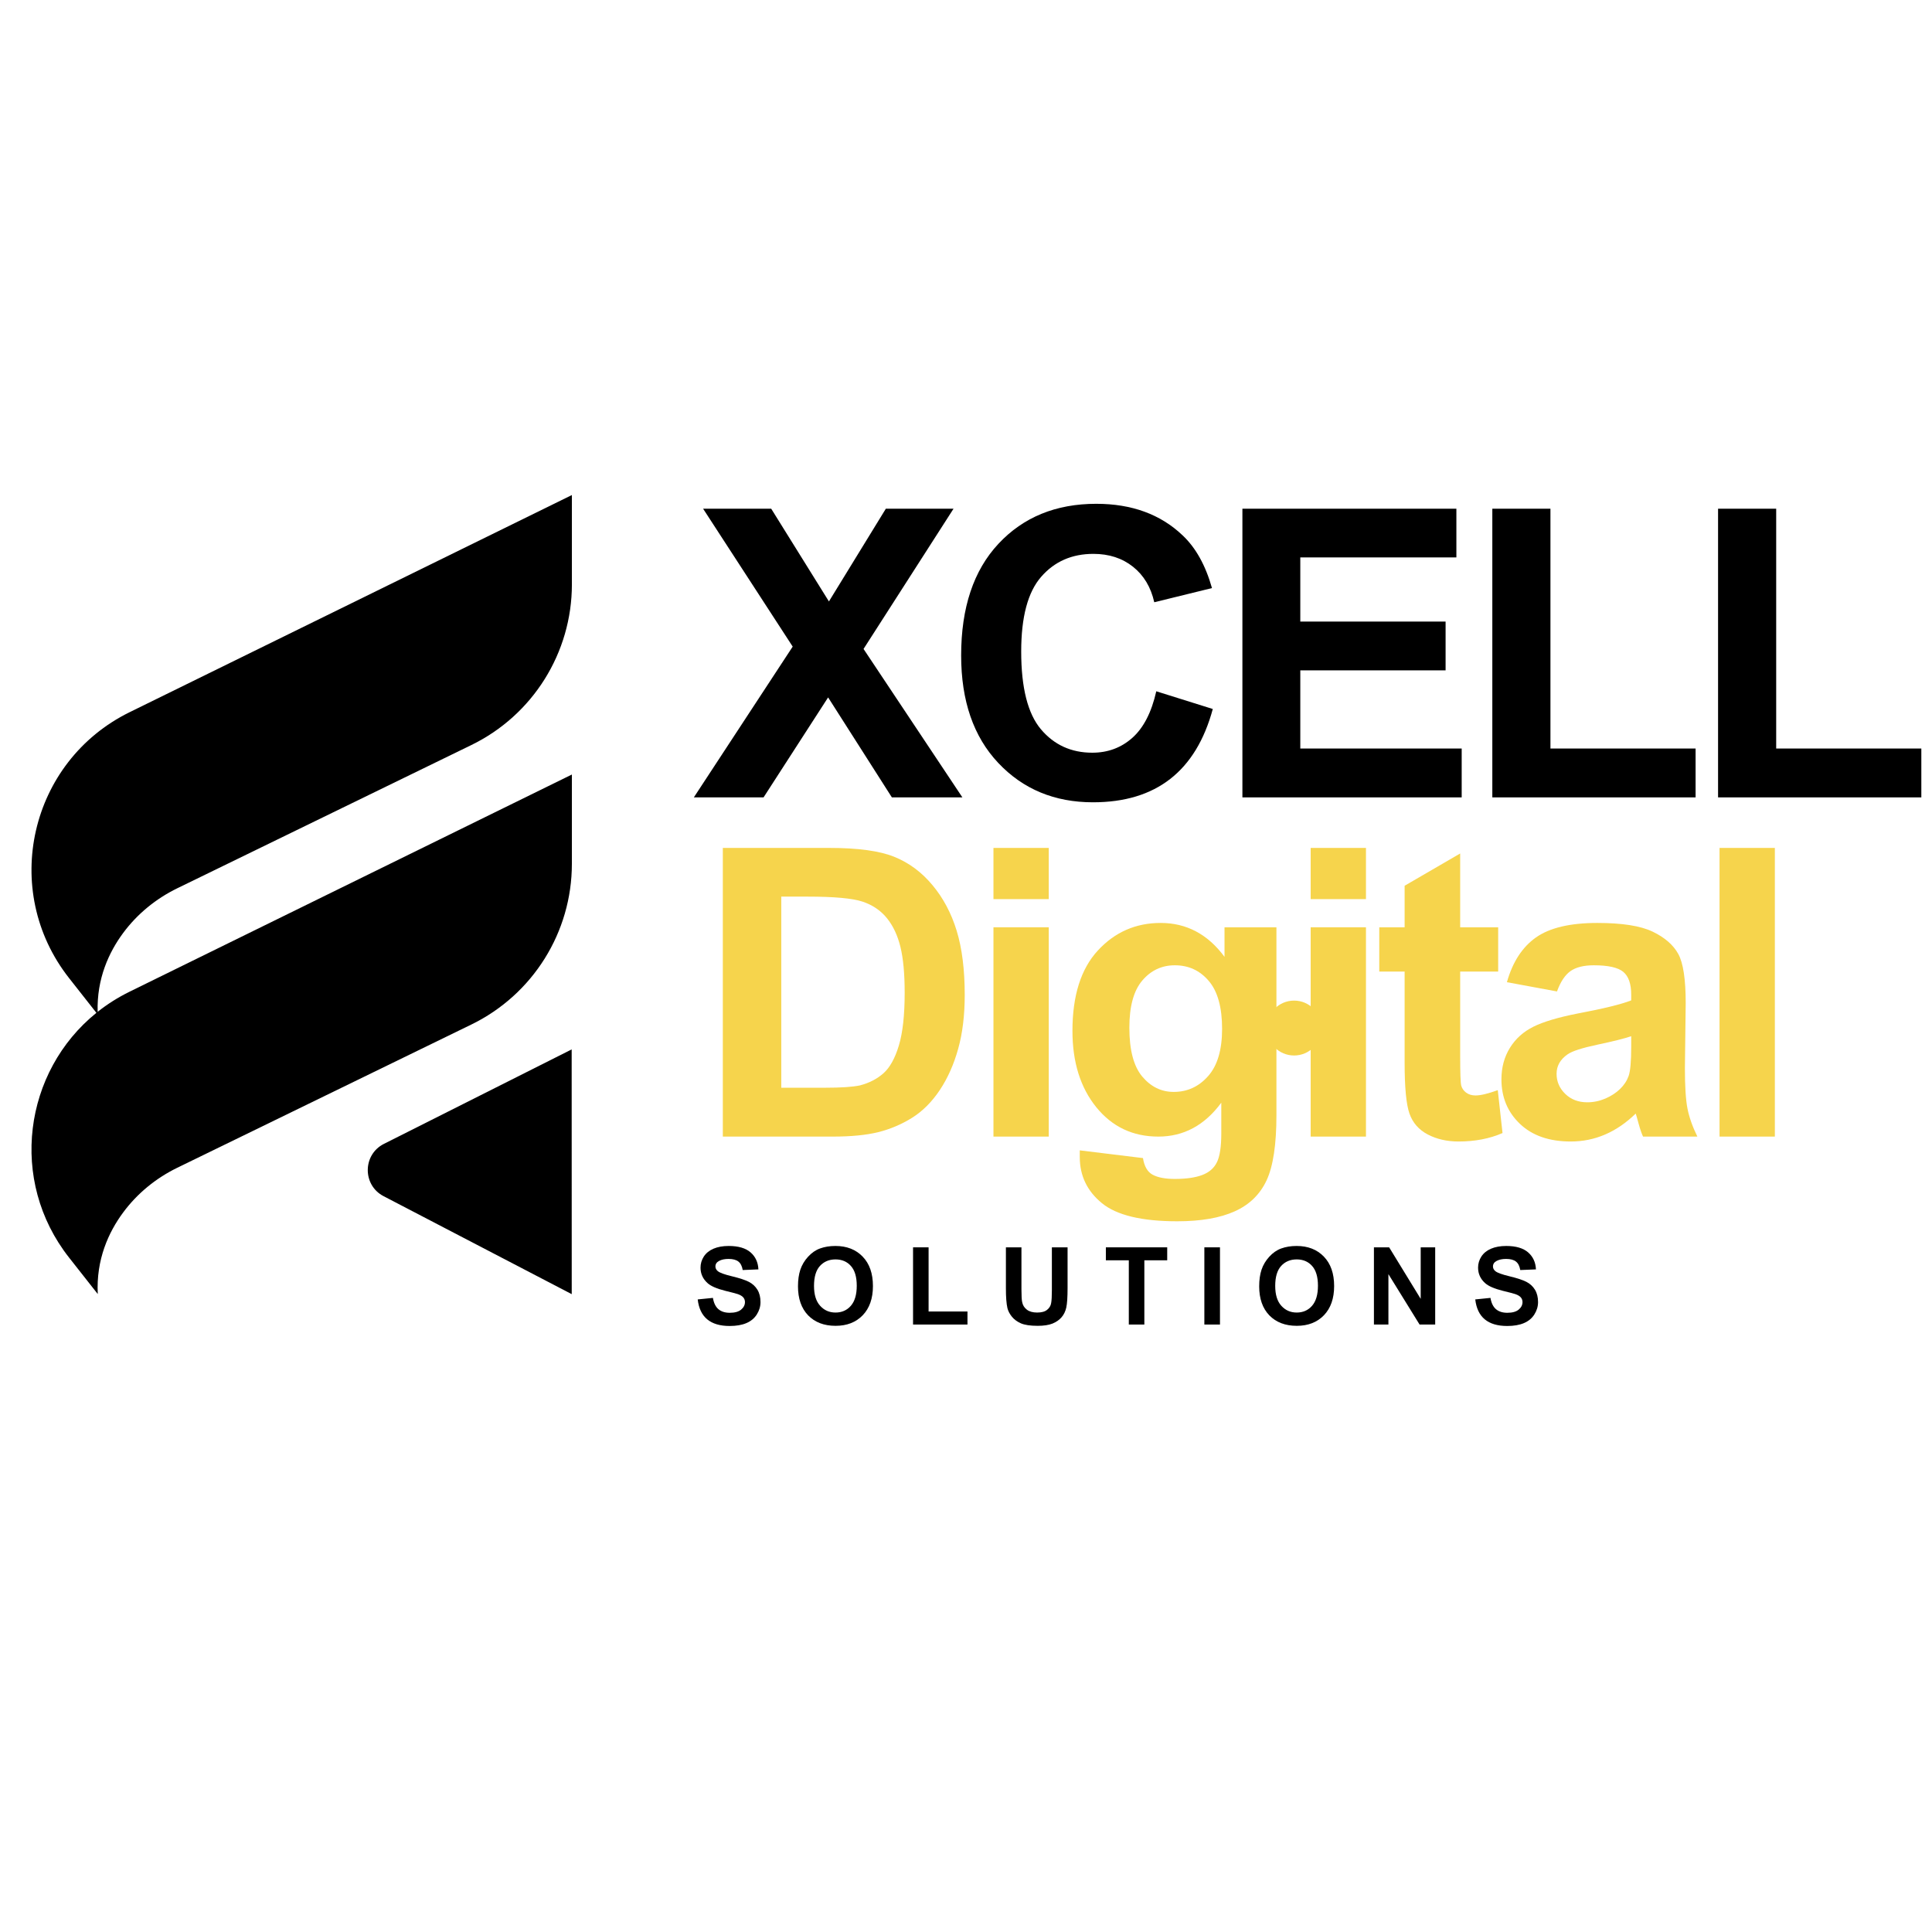
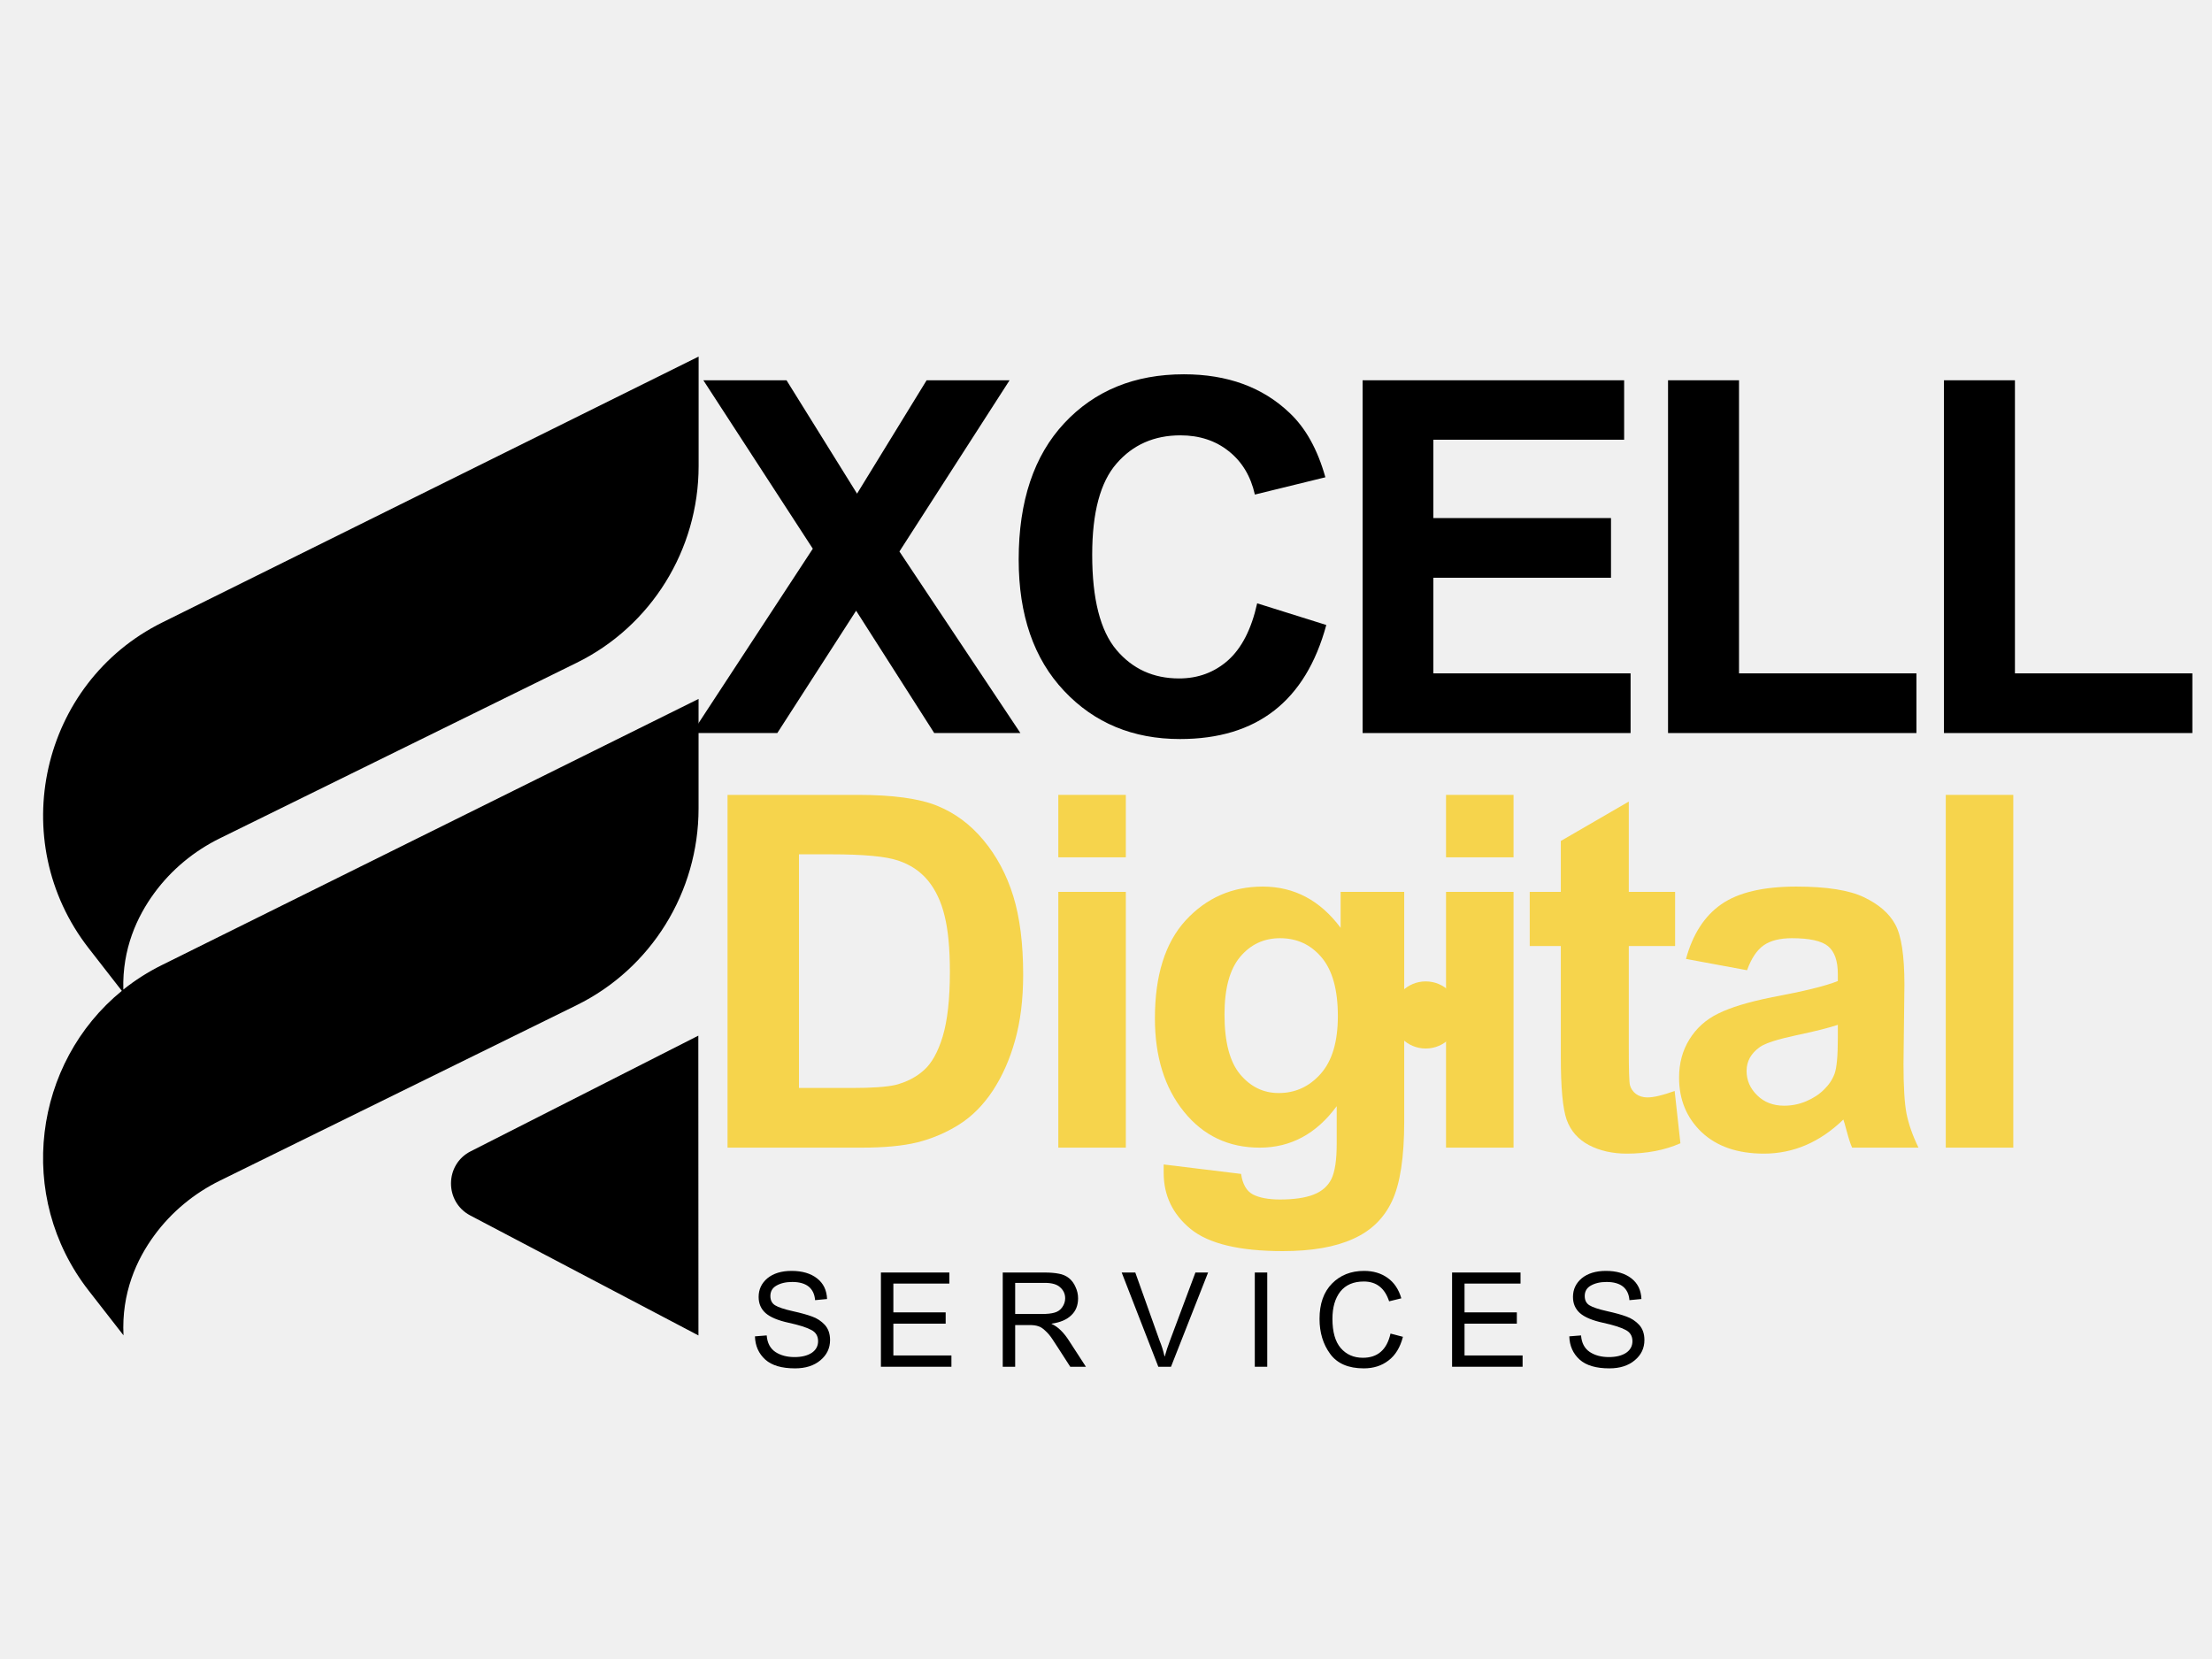
- <svg xmlns="http://www.w3.org/2000/svg" width="500" zoomAndPan="magnify" viewBox="0 0 375 375" height="500" preserveAspectRatio="xMidYMid meet" version="1.0">
+ <svg xmlns="http://www.w3.org/2000/svg" width="200" zoomAndPan="magnify" viewBox="0 0 150 112.5" height="150" preserveAspectRatio="xMidYMid meet" version="1.0">
  <defs>
    <g />
-     <clipPath id="ba1644ffd9">
-       <path d="M 6 96.008 L 111 96.008 L 111 251.262 L 6 251.262 Z M 6 96.008 " clip-rule="nonzero" />
+     <clipPath id="f54903260c">
+       <path d="M 2 24.141 L 47.371 24.141 L 47.371 90.594 L 2 90.594 Z M 2 24.141 " clip-rule="nonzero" />
    </clipPath>
-     <clipPath id="740fc970cc">
-       <path d="M 245.855 194.215 L 256.512 194.215 L 256.512 204.871 L 245.855 204.871 Z M 245.855 194.215 " clip-rule="nonzero" />
+     <clipPath id="dc40c4a631">
+       <path d="M 94.406 66.551 L 98.957 66.551 L 98.957 71.102 L 94.406 71.102 Z M 94.406 66.551 " clip-rule="nonzero" />
    </clipPath>
-     <clipPath id="215cc55d1d">
-       <path d="M 251.184 194.215 C 248.242 194.215 245.855 196.602 245.855 199.543 C 245.855 202.484 248.242 204.871 251.184 204.871 C 254.125 204.871 256.512 202.484 256.512 199.543 C 256.512 196.602 254.125 194.215 251.184 194.215 Z M 251.184 194.215 " clip-rule="nonzero" />
+     <clipPath id="546af1b197">
+       <path d="M 96.68 66.551 C 95.426 66.551 94.406 67.57 94.406 68.828 C 94.406 70.082 95.426 71.102 96.68 71.102 C 97.938 71.102 98.957 70.082 98.957 68.828 C 98.957 67.57 97.938 66.551 96.68 66.551 Z M 96.68 66.551 " clip-rule="nonzero" />
    </clipPath>
  </defs>
-   <rect x="-37.5" width="450" fill="#ffffff" y="-37.5" height="450" fill-opacity="1" />
-   <rect x="-37.5" width="450" fill="#ffffff" y="-37.5" height="450" fill-opacity="1" />
-   <g clip-path="url(#ba1644ffd9)">
-     <path fill="#000000" d="M 18.711 196.59 L 13.41 189.852 C 0.008 172.816 5.723 147.773 25.184 138.223 L 111.004 96.086 L 111.004 113.43 C 111.004 126.695 103.422 138.805 91.488 144.613 L 34.434 172.402 C 30.281 174.422 26.645 177.387 23.898 181.098 C 21.141 184.828 18.77 189.941 18.953 196.395 C 20.836 194.902 22.918 193.582 25.18 192.473 L 111 150.336 L 111 167.68 C 111 180.949 103.418 193.055 91.484 198.863 L 34.434 226.648 C 30.281 228.668 26.645 231.633 23.898 235.348 C 21.066 239.18 18.641 244.473 18.977 251.176 L 13.41 244.102 C 1.633 229.133 4.613 207.98 18.711 196.59 Z M 74.453 232.176 L 110.973 251.195 L 110.961 203.691 L 74.523 222.023 C 70.371 224.113 70.332 230.031 74.453 232.176 Z M 74.453 232.176 " fill-opacity="1" fill-rule="nonzero" />
+   <g clip-path="url(#f54903260c)">
+     <path fill="#000000" d="M 8.262 67.191 L 6.016 64.305 C 0.336 57.016 2.758 46.301 11.004 42.211 L 47.375 24.18 L 47.375 31.602 C 47.375 37.277 44.16 42.461 39.105 44.945 L 14.926 56.84 C 13.164 57.703 11.625 58.973 10.461 60.562 C 9.293 62.156 8.285 64.344 8.363 67.105 C 9.16 66.469 10.043 65.902 11.004 65.43 L 47.371 47.395 L 47.371 54.82 C 47.371 60.496 44.16 65.676 39.102 68.164 L 14.926 80.055 C 13.164 80.918 11.625 82.188 10.461 83.777 C 9.258 85.418 8.23 87.684 8.375 90.551 L 6.016 87.523 C 1.023 81.117 2.285 72.066 8.262 67.191 Z M 31.887 82.422 L 47.363 90.559 L 47.355 70.23 L 31.914 78.074 C 30.152 78.969 30.137 81.5 31.887 82.422 Z M 31.887 82.422 " fill-opacity="1" fill-rule="nonzero" />
  </g>
  <g fill="#f6d44c" fill-opacity="1">
-     <g transform="translate(134.6745, 220.6117)">
+     <g transform="translate(46.92979, 77.824)">
      <g>
-         <path d="M 5.625 -56.031 L 26.297 -56.031 C 31.867 -56.031 36.078 -55.453 38.922 -54.297 C 41.766 -53.148 44.227 -51.32 46.312 -48.812 C 48.406 -46.312 49.973 -43.359 51.016 -39.953 C 52.055 -36.555 52.578 -32.398 52.578 -27.484 C 52.578 -23.555 52.156 -20.082 51.312 -17.062 C 50.477 -14.039 49.289 -11.367 47.75 -9.047 C 46.207 -6.734 44.406 -4.93 42.344 -3.641 C 40.281 -2.359 38.086 -1.43 35.766 -0.859 C 33.453 -0.285 30.508 0 26.938 0 L 5.625 0 Z M 16.969 -46.578 L 16.969 -9.484 L 25.453 -9.484 C 28.555 -9.484 30.82 -9.633 32.25 -9.938 C 34.062 -10.414 35.582 -11.203 36.812 -12.297 C 38.051 -13.398 39.047 -15.195 39.797 -17.688 C 40.547 -20.188 40.922 -23.602 40.922 -27.938 C 40.922 -31.633 40.645 -34.598 40.094 -36.828 C 39.551 -39.055 38.676 -40.914 37.469 -42.406 C 36.258 -43.895 34.68 -44.961 32.734 -45.609 C 30.785 -46.254 27.238 -46.578 22.094 -46.578 Z M 16.969 -46.578 " />
+         <path d="M 2.406 -23.922 L 11.234 -23.922 C 13.609 -23.922 15.398 -23.676 16.609 -23.188 C 17.828 -22.695 18.879 -21.914 19.766 -20.844 C 20.66 -19.77 21.332 -18.508 21.781 -17.062 C 22.227 -15.613 22.453 -13.836 22.453 -11.734 C 22.453 -10.055 22.27 -8.57 21.906 -7.281 C 21.551 -6 21.047 -4.859 20.391 -3.859 C 19.734 -2.867 18.961 -2.098 18.078 -1.547 C 17.203 -1.004 16.27 -0.609 15.281 -0.359 C 14.289 -0.117 13.031 0 11.5 0 L 2.406 0 Z M 7.25 -19.891 L 7.25 -4.047 L 10.875 -4.047 C 12.195 -4.047 13.164 -4.113 13.781 -4.25 C 14.551 -4.445 15.195 -4.781 15.719 -5.25 C 16.25 -5.719 16.676 -6.484 17 -7.547 C 17.32 -8.617 17.484 -10.078 17.484 -11.922 C 17.484 -13.504 17.363 -14.77 17.125 -15.719 C 16.895 -16.676 16.52 -17.473 16 -18.109 C 15.477 -18.742 14.801 -19.195 13.969 -19.469 C 13.145 -19.75 11.633 -19.891 9.438 -19.891 Z M 7.25 -19.891 " />
      </g>
    </g>
  </g>
  <g fill="#f6d44c" fill-opacity="1">
-     <g transform="translate(187.2047, 220.6117)">
+     <g transform="translate(69.36093, 77.824)">
      <g>
-         <path d="M 5.625 -46.094 L 5.625 -56.031 L 16.359 -56.031 L 16.359 -46.094 Z M 5.625 0 L 5.625 -40.625 L 16.359 -40.625 L 16.359 0 Z M 5.625 0 " />
+         <path d="M 2.406 -19.688 L 2.406 -23.922 L 6.984 -23.922 L 6.984 -19.688 Z M 2.406 0 L 2.406 -17.344 L 6.984 -17.344 L 6.984 0 Z M 2.406 0 " />
      </g>
    </g>
  </g>
  <g fill="#f6d44c" fill-opacity="1">
-     <g transform="translate(204.9581, 220.6117)">
+     <g transform="translate(76.94189, 77.824)">
      <g>
-         <path d="M 4.625 2.672 L 16.891 4.172 C 17.148 5.797 17.781 6.875 18.781 7.406 C 19.789 7.945 21.223 8.219 23.078 8.219 C 25.297 8.219 27.07 7.961 28.406 7.453 C 29.75 6.941 30.695 6.113 31.25 4.969 C 31.812 3.82 32.094 1.961 32.094 -0.609 L 32.094 -6.578 C 28.863 -2.191 24.789 0 19.875 0 C 14.926 0 10.91 -1.898 7.828 -5.703 C 4.742 -9.516 3.203 -14.453 3.203 -20.516 C 3.203 -27.348 4.844 -32.547 8.125 -36.109 C 11.414 -39.68 15.484 -41.469 20.328 -41.469 C 25.348 -41.469 29.477 -39.273 32.719 -34.891 L 32.719 -40.625 L 42.797 -40.625 L 42.797 -4.172 C 42.797 1.535 42.16 5.754 40.891 8.484 C 39.617 11.211 37.562 13.219 34.719 14.5 C 31.875 15.789 28.148 16.438 23.547 16.438 C 16.66 16.438 11.785 15.266 8.922 12.922 C 6.055 10.578 4.625 7.594 4.625 3.969 Z M 14.25 -21.141 C 14.25 -16.805 15.082 -13.645 16.75 -11.656 C 18.426 -9.664 20.461 -8.672 22.859 -8.672 C 25.504 -8.672 27.727 -9.691 29.531 -11.734 C 31.344 -13.773 32.25 -16.832 32.25 -20.906 C 32.25 -25.082 31.391 -28.18 29.672 -30.203 C 27.953 -32.234 25.754 -33.25 23.078 -33.25 C 20.535 -33.25 18.426 -32.258 16.75 -30.281 C 15.082 -28.312 14.25 -25.266 14.25 -21.141 Z M 14.25 -21.141 " />
+         <path d="M 1.969 1.141 L 7.219 1.781 C 7.32 2.477 7.586 2.941 8.016 3.172 C 8.453 3.398 9.066 3.516 9.859 3.516 C 10.805 3.516 11.562 3.406 12.125 3.188 C 12.695 2.969 13.102 2.613 13.344 2.125 C 13.582 1.633 13.703 0.836 13.703 -0.266 L 13.703 -2.812 C 12.328 -0.938 10.586 0 8.484 0 C 6.367 0 4.656 -0.812 3.344 -2.438 C 2.031 -4.062 1.375 -6.172 1.375 -8.766 C 1.375 -11.68 2.07 -13.898 3.469 -15.422 C 4.875 -16.941 6.613 -17.703 8.688 -17.703 C 10.82 -17.703 12.582 -16.77 13.969 -14.906 L 13.969 -17.344 L 18.281 -17.344 L 18.281 -1.781 C 18.281 0.656 18.004 2.457 17.453 3.625 C 16.91 4.789 16.031 5.645 14.812 6.188 C 13.602 6.738 12.016 7.016 10.047 7.016 C 7.109 7.016 5.023 6.516 3.797 5.516 C 2.578 4.516 1.969 3.242 1.969 1.703 Z M 6.094 -9.031 C 6.094 -7.176 6.445 -5.82 7.156 -4.969 C 7.863 -4.125 8.734 -3.703 9.766 -3.703 C 10.891 -3.703 11.836 -4.133 12.609 -5 C 13.391 -5.875 13.781 -7.18 13.781 -8.922 C 13.781 -10.711 13.41 -12.039 12.672 -12.906 C 11.941 -13.77 11.004 -14.203 9.859 -14.203 C 8.766 -14.203 7.863 -13.781 7.156 -12.938 C 6.445 -12.094 6.094 -10.789 6.094 -9.031 Z M 6.094 -9.031 " />
      </g>
    </g>
  </g>
  <g fill="#f6d44c" fill-opacity="1">
-     <g transform="translate(248.7749, 220.6117)">
+     <g transform="translate(95.65233, 77.824)">
      <g>
-         <path d="M 5.625 -46.094 L 5.625 -56.031 L 16.359 -56.031 L 16.359 -46.094 Z M 5.625 0 L 5.625 -40.625 L 16.359 -40.625 L 16.359 0 Z M 5.625 0 " />
+         <path d="M 2.406 -19.688 L 2.406 -23.922 L 6.984 -23.922 L 6.984 -19.688 Z M 2.406 0 L 2.406 -17.344 L 6.984 -17.344 L 6.984 0 Z M 2.406 0 " />
      </g>
    </g>
  </g>
  <g fill="#f6d44c" fill-opacity="1">
-     <g transform="translate(266.5283, 220.6117)">
+     <g transform="translate(103.2333, 77.824)">
      <g>
-         <path d="M 24.266 -40.625 L 24.266 -32.031 L 16.891 -32.031 L 16.891 -15.672 C 16.891 -12.379 16.957 -10.457 17.094 -9.906 C 17.238 -9.363 17.555 -8.906 18.047 -8.531 C 18.547 -8.164 19.156 -7.984 19.875 -7.984 C 20.863 -7.984 22.301 -8.328 24.188 -9.016 L 25.109 -0.688 C 22.609 0.406 19.766 0.953 16.578 0.953 C 14.316 0.953 12.316 0.492 10.578 -0.422 C 8.848 -1.336 7.672 -2.688 7.047 -4.469 C 6.422 -6.25 6.109 -9.535 6.109 -14.328 L 6.109 -32.031 L 1.188 -32.031 L 1.188 -40.625 L 6.109 -40.625 L 6.109 -48.688 L 16.891 -54.953 L 16.891 -40.625 Z M 24.266 -40.625 " />
+         <path d="M 10.359 -17.344 L 10.359 -13.672 L 7.219 -13.672 L 7.219 -6.688 C 7.219 -5.281 7.242 -4.461 7.297 -4.234 C 7.359 -4.004 7.492 -3.805 7.703 -3.641 C 7.922 -3.484 8.18 -3.406 8.484 -3.406 C 8.91 -3.406 9.523 -3.551 10.328 -3.844 L 10.719 -0.297 C 9.656 0.172 8.441 0.406 7.078 0.406 C 6.109 0.406 5.254 0.211 4.516 -0.172 C 3.773 -0.566 3.27 -1.145 3 -1.906 C 2.738 -2.664 2.609 -4.07 2.609 -6.125 L 2.609 -13.672 L 0.5 -13.672 L 0.5 -17.344 L 2.609 -17.344 L 2.609 -20.797 L 7.219 -23.469 L 7.219 -17.344 Z M 10.359 -17.344 " />
      </g>
    </g>
  </g>
  <g fill="#f6d44c" fill-opacity="1">
-     <g transform="translate(288.6002, 220.6117)">
+     <g transform="translate(112.6583, 77.824)">
      <g>
-         <path d="M 13.609 -28.172 L 3.891 -29.969 C 4.992 -33.883 6.875 -36.781 9.531 -38.656 C 12.195 -40.531 16.164 -41.469 21.438 -41.469 C 26.25 -41.469 29.828 -40.906 32.172 -39.781 C 34.516 -38.656 36.172 -37.219 37.141 -35.469 C 38.109 -33.727 38.594 -30.539 38.594 -25.906 L 38.438 -13.297 C 38.438 -9.754 38.602 -7.133 38.938 -5.438 C 39.27 -3.75 39.91 -1.938 40.859 0 L 30.312 0 C 30.031 -0.613 29.738 -1.469 29.438 -2.562 C 29.145 -3.656 28.961 -4.289 28.891 -4.469 C 25.172 -0.852 20.969 0.953 16.281 0.953 C 12.102 0.953 8.816 -0.188 6.422 -2.469 C 4.023 -4.75 2.828 -7.633 2.828 -11.125 C 2.828 -13.414 3.375 -15.445 4.469 -17.219 C 5.562 -18.988 7.082 -20.359 9.031 -21.328 C 10.988 -22.297 13.852 -23.148 17.625 -23.891 C 22.613 -24.828 26.078 -25.676 28.016 -26.438 L 28.016 -27.547 C 28.016 -29.641 27.504 -31.113 26.484 -31.969 C 25.461 -32.82 23.551 -33.25 20.75 -33.25 C 18.812 -33.25 17.305 -32.875 16.234 -32.125 C 15.172 -31.375 14.297 -30.055 13.609 -28.172 Z M 28.016 -19.484 C 26.66 -19.023 24.477 -18.477 21.469 -17.844 C 18.469 -17.207 16.535 -16.582 15.672 -15.969 C 14.242 -14.977 13.531 -13.719 13.531 -12.188 C 13.531 -10.688 14.086 -9.391 15.203 -8.297 C 16.328 -7.203 17.754 -6.656 19.484 -6.656 C 20.68 -6.656 21.848 -6.895 22.984 -7.375 C 24.117 -7.863 25.07 -8.484 25.844 -9.234 C 26.625 -9.984 27.18 -10.828 27.516 -11.766 C 27.848 -12.711 28.016 -14.586 28.016 -17.391 Z M 28.016 -19.484 " />
+         <path d="M 5.812 -12.031 L 1.672 -12.797 C 2.129 -14.473 2.926 -15.707 4.062 -16.5 C 5.207 -17.301 6.906 -17.703 9.156 -17.703 C 11.207 -17.703 12.734 -17.461 13.734 -16.984 C 14.742 -16.504 15.453 -15.891 15.859 -15.141 C 16.273 -14.398 16.484 -13.039 16.484 -11.062 L 16.422 -5.672 C 16.422 -4.16 16.488 -3.039 16.625 -2.312 C 16.77 -1.594 17.039 -0.82 17.438 0 L 12.938 0 C 12.82 -0.258 12.703 -0.625 12.578 -1.094 C 12.453 -1.562 12.375 -1.832 12.344 -1.906 C 10.75 -0.363 8.953 0.406 6.953 0.406 C 5.172 0.406 3.766 -0.078 2.734 -1.047 C 1.711 -2.023 1.203 -3.258 1.203 -4.75 C 1.203 -5.727 1.438 -6.594 1.906 -7.344 C 2.375 -8.102 3.023 -8.688 3.859 -9.094 C 4.691 -9.508 5.91 -9.879 7.516 -10.203 C 9.648 -10.598 11.133 -10.961 11.969 -11.297 L 11.969 -11.766 C 11.969 -12.66 11.75 -13.289 11.312 -13.656 C 10.875 -14.02 10.055 -14.203 8.859 -14.203 C 8.035 -14.203 7.395 -14.039 6.938 -13.719 C 6.477 -13.395 6.102 -12.832 5.812 -12.031 Z M 11.969 -8.328 C 11.383 -8.129 10.453 -7.895 9.172 -7.625 C 7.891 -7.352 7.062 -7.086 6.688 -6.828 C 6.082 -6.398 5.781 -5.859 5.781 -5.203 C 5.781 -4.566 6.02 -4.016 6.5 -3.547 C 6.977 -3.078 7.586 -2.844 8.328 -2.844 C 8.836 -2.844 9.332 -2.941 9.812 -3.141 C 10.301 -3.348 10.707 -3.613 11.031 -3.938 C 11.363 -4.258 11.602 -4.617 11.75 -5.016 C 11.895 -5.422 11.969 -6.223 11.969 -7.422 Z M 11.969 -8.328 " />
      </g>
    </g>
  </g>
  <g fill="#f6d44c" fill-opacity="1">
-     <g transform="translate(328.1368, 220.6117)">
+     <g transform="translate(129.541, 77.824)">
      <g>
-         <path d="M 5.625 0 L 5.625 -56.031 L 16.359 -56.031 L 16.359 0 Z M 5.625 0 " />
+         <path d="M 2.406 0 L 2.406 -23.922 L 6.984 -23.922 L 6.984 0 Z M 2.406 0 " />
      </g>
    </g>
  </g>
-   <g clip-path="url(#740fc970cc)">
-     <g clip-path="url(#215cc55d1d)">
-       <path fill="#f6d44c" d="M 245.855 194.215 L 256.512 194.215 L 256.512 204.871 L 245.855 204.871 Z M 245.855 194.215 " fill-opacity="1" fill-rule="nonzero" />
+   <g clip-path="url(#dc40c4a631)">
+     <g clip-path="url(#546af1b197)">
+       <path fill="#f6d44c" d="M 94.406 66.551 L 98.957 66.551 L 98.957 71.102 L 94.406 71.102 Z M 94.406 66.551 " fill-opacity="1" fill-rule="nonzero" />
    </g>
  </g>
  <g fill="#000000" fill-opacity="1">
-     <g transform="translate(134.6745, 154.7717)">
+     <g transform="translate(46.92979, 49.70934)">
      <g>
-         <path d="M 0 0 L 19.188 -29.266 L 1.797 -56.031 L 15.016 -56.031 L 26.219 -38.031 L 37.266 -56.031 L 50.406 -56.031 L 32.938 -28.812 L 52.125 0 L 38.438 0 L 26.062 -19.406 L 13.531 0 Z M 0 0 " />
+         <path d="M 0 0 L 8.188 -12.5 L 0.766 -23.922 L 6.406 -23.922 L 11.188 -16.234 L 15.906 -23.922 L 21.531 -23.922 L 14.062 -12.312 L 22.266 0 L 16.422 0 L 11.125 -8.297 L 5.781 0 Z M 0 0 " />
      </g>
    </g>
  </g>
  <g fill="#000000" fill-opacity="1">
-     <g transform="translate(182.8862, 154.7717)">
+     <g transform="translate(67.5169, 49.70934)">
      <g>
-         <path d="M 41.547 -20.594 L 52.516 -17.156 C 49.242 -5.082 41.492 0.953 29.266 0.953 C 21.805 0.953 15.676 -1.594 10.875 -6.688 C 6.07 -11.781 3.672 -18.734 3.672 -27.547 C 3.672 -36.828 6.082 -44.051 10.906 -49.219 C 15.738 -54.395 22.066 -56.984 29.891 -56.984 C 36.785 -56.984 42.375 -54.941 46.656 -50.859 C 49.207 -48.461 51.109 -45.051 52.359 -40.625 L 41.156 -37.875 C 40.5 -40.801 39.125 -43.098 37.031 -44.766 C 34.938 -46.43 32.375 -47.266 29.344 -47.266 C 25.164 -47.266 21.785 -45.781 19.203 -42.812 C 16.617 -39.852 15.328 -35.02 15.328 -28.312 C 15.328 -21.281 16.602 -16.25 19.156 -13.219 C 21.719 -10.188 25.039 -8.672 29.125 -8.672 C 32.156 -8.672 34.754 -9.641 36.922 -11.578 C 39.086 -13.516 40.629 -16.52 41.547 -20.594 Z M 41.547 -20.594 " />
+         <path d="M 17.734 -8.797 L 22.422 -7.328 C 21.023 -2.172 17.719 0.406 12.5 0.406 C 9.312 0.406 6.691 -0.68 4.641 -2.859 C 2.586 -5.035 1.562 -8.004 1.562 -11.766 C 1.562 -15.723 2.594 -18.805 4.656 -21.016 C 6.719 -23.223 9.422 -24.328 12.766 -24.328 C 15.711 -24.328 18.098 -23.457 19.922 -21.719 C 21.016 -20.695 21.828 -19.238 22.359 -17.344 L 17.578 -16.172 C 17.297 -17.422 16.707 -18.398 15.812 -19.109 C 14.914 -19.828 13.82 -20.188 12.531 -20.188 C 10.75 -20.188 9.305 -19.551 8.203 -18.281 C 7.098 -17.02 6.547 -14.957 6.547 -12.094 C 6.547 -9.094 7.094 -6.941 8.188 -5.641 C 9.281 -4.348 10.695 -3.703 12.438 -3.703 C 13.727 -3.703 14.836 -4.113 15.766 -4.938 C 16.691 -5.77 17.348 -7.055 17.734 -8.797 Z M 17.734 -8.797 " />
      </g>
    </g>
  </g>
  <g fill="#000000" fill-opacity="1">
-     <g transform="translate(235.4164, 154.7717)">
+     <g transform="translate(89.94804, 49.70934)">
      <g>
-         <path d="M 5.734 0 L 5.734 -56.031 L 47.266 -56.031 L 47.266 -46.578 L 16.969 -46.578 L 16.969 -34.125 L 45.172 -34.125 L 45.172 -24.656 L 16.969 -24.656 L 16.969 -9.484 L 48.297 -9.484 L 48.297 0 Z M 5.734 0 " />
+         <path d="M 2.453 0 L 2.453 -23.922 L 20.188 -23.922 L 20.188 -19.891 L 7.25 -19.891 L 7.25 -14.578 L 19.297 -14.578 L 19.297 -10.531 L 7.25 -10.531 L 7.25 -4.047 L 20.625 -4.047 L 20.625 0 Z M 2.453 0 " />
      </g>
    </g>
  </g>
  <g fill="#000000" fill-opacity="1">
-     <g transform="translate(283.6281, 154.7717)">
+     <g transform="translate(110.5352, 49.70934)">
      <g>
-         <path d="M 6.031 0 L 6.031 -56.031 L 17.312 -56.031 L 17.312 -9.484 L 45.484 -9.484 L 45.484 0 Z M 6.031 0 " />
+         <path d="M 2.578 0 L 2.578 -23.922 L 7.391 -23.922 L 7.391 -4.047 L 19.422 -4.047 L 19.422 0 Z M 2.578 0 " />
      </g>
    </g>
  </g>
  <g fill="#000000" fill-opacity="1">
-     <g transform="translate(327.445, 154.7717)">
+     <g transform="translate(129.2456, 49.70934)">
      <g>
-         <path d="M 6.031 0 L 6.031 -56.031 L 17.312 -56.031 L 17.312 -9.484 L 45.484 -9.484 L 45.484 0 Z M 6.031 0 " />
+         <path d="M 2.578 0 L 2.578 -23.922 L 7.391 -23.922 L 7.391 -4.047 L 19.422 -4.047 L 19.422 0 Z M 2.578 0 " />
      </g>
    </g>
  </g>
  <g fill="#000000" fill-opacity="1">
-     <g transform="translate(134.6745, 257.0917)">
+     <g transform="translate(50.78835, 92.68224)">
      <g>
-         <path d="M 0.75 -4.875 L 3.703 -5.172 C 3.867 -4.18 4.223 -3.453 4.766 -2.984 C 5.316 -2.516 6.051 -2.281 6.969 -2.281 C 7.945 -2.281 8.68 -2.484 9.172 -2.891 C 9.672 -3.305 9.922 -3.797 9.922 -4.359 C 9.922 -4.703 9.816 -5 9.609 -5.25 C 9.398 -5.508 9.039 -5.727 8.531 -5.906 C 8.156 -6.031 7.344 -6.242 6.094 -6.547 C 4.469 -6.953 3.328 -7.445 2.672 -8.031 C 1.754 -8.852 1.297 -9.859 1.297 -11.047 C 1.297 -11.816 1.508 -12.535 1.938 -13.203 C 2.375 -13.867 3 -14.375 3.812 -14.719 C 4.633 -15.07 5.617 -15.25 6.766 -15.25 C 8.648 -15.25 10.066 -14.832 11.016 -14 C 11.961 -13.176 12.469 -12.078 12.531 -10.703 L 9.484 -10.578 C 9.359 -11.336 9.082 -11.883 8.656 -12.219 C 8.227 -12.562 7.586 -12.734 6.734 -12.734 C 5.984 -12.734 5.367 -12.602 4.891 -12.344 C 4.422 -12.094 4.188 -11.734 4.188 -11.266 C 4.188 -10.922 4.344 -10.617 4.656 -10.359 C 5.031 -10.047 5.953 -9.711 7.422 -9.359 C 8.891 -9.004 9.977 -8.645 10.688 -8.281 C 11.395 -7.914 11.945 -7.406 12.344 -6.75 C 12.738 -6.102 12.938 -5.305 12.938 -4.359 C 12.938 -3.504 12.695 -2.703 12.219 -1.953 C 11.75 -1.211 11.078 -0.656 10.203 -0.281 C 9.328 0.094 8.242 0.281 6.953 0.281 C 3.211 0.281 1.145 -1.438 0.75 -4.875 Z M 0.75 -4.875 " />
+         <path d="M 4.484 -4.516 C 4.453 -4.922 4.305 -5.227 4.047 -5.438 C 3.785 -5.645 3.414 -5.75 2.938 -5.75 C 2.5 -5.75 2.141 -5.664 1.859 -5.5 C 1.586 -5.344 1.453 -5.109 1.453 -4.797 C 1.453 -4.516 1.555 -4.305 1.766 -4.172 C 1.984 -4.035 2.391 -3.898 2.984 -3.766 C 3.516 -3.648 3.945 -3.531 4.281 -3.406 C 4.613 -3.289 4.898 -3.102 5.141 -2.844 C 5.379 -2.582 5.5 -2.238 5.5 -1.812 C 5.5 -1.258 5.281 -0.801 4.844 -0.438 C 4.406 -0.07 3.832 0.109 3.125 0.109 C 2.227 0.109 1.555 -0.086 1.109 -0.484 C 0.66 -0.891 0.426 -1.414 0.406 -2.062 L 1.203 -2.125 C 1.242 -1.613 1.441 -1.238 1.797 -1 C 2.148 -0.77 2.582 -0.656 3.094 -0.656 C 3.57 -0.656 3.957 -0.75 4.25 -0.938 C 4.539 -1.133 4.688 -1.398 4.688 -1.734 C 4.688 -2.086 4.531 -2.344 4.219 -2.5 C 3.914 -2.664 3.406 -2.828 2.688 -2.984 C 1.969 -3.141 1.445 -3.359 1.125 -3.641 C 0.812 -3.922 0.656 -4.285 0.656 -4.734 C 0.656 -5.242 0.852 -5.664 1.25 -6 C 1.656 -6.332 2.203 -6.5 2.891 -6.5 C 3.609 -6.5 4.18 -6.332 4.609 -6 C 5.047 -5.664 5.273 -5.195 5.297 -4.594 Z M 4.484 -4.516 " />
      </g>
    </g>
  </g>
  <g fill="#000000" fill-opacity="1">
-     <g transform="translate(153.9833, 257.0917)">
+     <g transform="translate(59.03348, 92.68224)">
      <g>
-         <path d="M 0.906 -7.406 C 0.906 -8.645 1.055 -9.723 1.359 -10.641 C 1.672 -11.566 2.172 -12.406 2.859 -13.156 C 3.547 -13.914 4.32 -14.453 5.188 -14.766 C 6.062 -15.086 7.055 -15.25 8.172 -15.25 C 10.367 -15.25 12.129 -14.562 13.453 -13.188 C 14.785 -11.82 15.453 -9.914 15.453 -7.469 C 15.453 -5.062 14.789 -3.172 13.469 -1.797 C 12.145 -0.43 10.391 0.25 8.203 0.25 C 5.973 0.25 4.195 -0.426 2.875 -1.781 C 1.562 -3.145 0.906 -5.02 0.906 -7.406 Z M 4.016 -7.5 C 4.016 -5.801 4.41 -4.516 5.203 -3.641 C 5.992 -2.766 6.988 -2.328 8.188 -2.328 C 9.406 -2.328 10.395 -2.758 11.156 -3.625 C 11.926 -4.5 12.312 -5.801 12.312 -7.531 C 12.312 -9.25 11.93 -10.531 11.172 -11.375 C 10.422 -12.219 9.426 -12.641 8.188 -12.641 C 6.938 -12.641 5.926 -12.211 5.156 -11.359 C 4.395 -10.516 4.016 -9.227 4.016 -7.5 Z M 4.016 -7.5 " />
+         <path d="M 5.484 0 L 0.703 0 L 0.703 -6.391 L 5.344 -6.391 L 5.344 -5.641 L 1.547 -5.641 L 1.547 -3.688 L 5.094 -3.688 L 5.094 -2.922 L 1.547 -2.922 L 1.547 -0.766 L 5.484 -0.766 Z M 5.484 0 " />
      </g>
    </g>
  </g>
  <g fill="#000000" fill-opacity="1">
-     <g transform="translate(175.6133, 257.0917)">
+     <g transform="translate(67.27861, 92.68224)">
      <g>
-         <path d="M 1.609 0 L 1.609 -14.984 L 4.625 -14.984 L 4.625 -2.531 L 12.172 -2.531 L 12.172 0 Z M 1.609 0 " />
+         <path d="M 6.359 0 L 5.297 0 C 4.648 -1.008 4.25 -1.629 4.094 -1.859 C 3.945 -2.086 3.785 -2.281 3.609 -2.438 C 3.441 -2.602 3.281 -2.707 3.125 -2.75 C 2.977 -2.801 2.785 -2.828 2.547 -2.828 L 1.562 -2.828 L 1.562 0 L 0.719 0 L 0.719 -6.391 L 3.547 -6.391 C 3.93 -6.391 4.254 -6.363 4.516 -6.312 C 4.773 -6.27 5.004 -6.172 5.203 -6.016 C 5.398 -5.859 5.551 -5.656 5.656 -5.406 C 5.77 -5.164 5.828 -4.91 5.828 -4.641 C 5.828 -4.16 5.672 -3.773 5.359 -3.484 C 5.055 -3.191 4.613 -3.004 4.031 -2.922 L 4.031 -2.906 C 4.457 -2.719 4.859 -2.328 5.234 -1.734 Z M 1.562 -3.578 L 3.375 -3.578 C 3.738 -3.578 4.023 -3.609 4.234 -3.672 C 4.453 -3.734 4.625 -3.852 4.75 -4.031 C 4.883 -4.219 4.953 -4.422 4.953 -4.641 C 4.953 -4.93 4.844 -5.176 4.625 -5.375 C 4.414 -5.582 4.066 -5.688 3.578 -5.688 L 1.562 -5.688 Z M 1.562 -3.578 " />
      </g>
    </g>
  </g>
  <g fill="#000000" fill-opacity="1">
-     <g transform="translate(193.7461, 257.0917)">
+     <g transform="translate(76.01716, 92.68224)">
      <g>
-         <path d="M 1.5 -14.984 L 4.516 -14.984 L 4.516 -6.875 C 4.516 -5.582 4.562 -4.742 4.656 -4.359 C 4.77 -3.754 5.07 -3.266 5.562 -2.891 C 6.051 -2.516 6.719 -2.328 7.562 -2.328 C 8.426 -2.328 9.07 -2.504 9.5 -2.859 C 9.938 -3.211 10.195 -3.645 10.281 -4.156 C 10.375 -4.664 10.422 -5.516 10.422 -6.703 L 10.422 -14.984 L 13.469 -14.984 L 13.469 -7.109 C 13.469 -5.316 13.383 -4.047 13.219 -3.297 C 13.051 -2.547 12.742 -1.914 12.297 -1.406 C 11.859 -0.895 11.273 -0.488 10.547 -0.188 C 9.816 0.102 8.859 0.25 7.672 0.25 C 6.234 0.25 5.145 0.086 4.406 -0.234 C 3.664 -0.566 3.082 -1 2.656 -1.531 C 2.227 -2.062 1.941 -2.609 1.797 -3.172 C 1.598 -4.047 1.5 -5.32 1.5 -7 Z M 1.5 -14.984 " />
+         <path d="M 5.906 -6.391 L 3.391 0 L 2.531 0 L 0.047 -6.391 L 0.969 -6.391 L 2.625 -1.75 C 2.75 -1.457 2.859 -1.109 2.953 -0.703 L 2.969 -0.703 C 3.062 -1.047 3.176 -1.395 3.312 -1.75 L 5.047 -6.391 Z M 5.906 -6.391 " />
      </g>
    </g>
  </g>
  <g fill="#000000" fill-opacity="1">
-     <g transform="translate(214.2104, 257.0917)">
+     <g transform="translate(84.26229, 92.68224)">
      <g>
-         <path d="M 4.891 0 L 4.891 -12.469 L 0.438 -12.469 L 0.438 -14.984 L 12.344 -14.984 L 12.344 -12.469 L 7.906 -12.469 L 7.906 0 Z M 4.891 0 " />
+         <path d="M 1.672 0 L 0.828 0 L 0.828 -6.391 L 1.672 -6.391 Z M 1.672 0 " />
      </g>
    </g>
  </g>
  <g fill="#000000" fill-opacity="1">
-     <g transform="translate(232.3432, 257.0917)">
+     <g transform="translate(89.02726, 92.68224)">
      <g>
-         <path d="M 1.422 0 L 1.422 -14.984 L 4.453 -14.984 L 4.453 0 Z M 1.422 0 " />
+         <path d="M 6.109 -2.031 C 5.922 -1.312 5.594 -0.773 5.125 -0.422 C 4.664 -0.066 4.109 0.109 3.453 0.109 C 2.41 0.109 1.648 -0.219 1.172 -0.875 C 0.691 -1.531 0.453 -2.32 0.453 -3.25 C 0.453 -4.27 0.734 -5.066 1.297 -5.641 C 1.859 -6.211 2.582 -6.5 3.469 -6.5 C 4.094 -6.5 4.625 -6.344 5.062 -6.031 C 5.508 -5.719 5.82 -5.254 6 -4.641 L 5.172 -4.438 C 5.023 -4.883 4.812 -5.219 4.531 -5.438 C 4.25 -5.664 3.891 -5.781 3.453 -5.781 C 2.754 -5.781 2.223 -5.551 1.859 -5.094 C 1.504 -4.633 1.328 -4.02 1.328 -3.25 C 1.328 -2.363 1.516 -1.703 1.891 -1.266 C 2.273 -0.828 2.773 -0.609 3.391 -0.609 C 3.891 -0.609 4.297 -0.742 4.609 -1.016 C 4.922 -1.285 5.141 -1.695 5.266 -2.25 Z M 6.109 -2.031 " />
      </g>
    </g>
  </g>
  <g fill="#000000" fill-opacity="1">
-     <g transform="translate(243.502, 257.0917)">
+     <g transform="translate(97.76581, 92.68224)">
      <g>
-         <path d="M 0.906 -7.406 C 0.906 -8.645 1.055 -9.723 1.359 -10.641 C 1.672 -11.566 2.172 -12.406 2.859 -13.156 C 3.547 -13.914 4.32 -14.453 5.188 -14.766 C 6.062 -15.086 7.055 -15.25 8.172 -15.25 C 10.367 -15.25 12.129 -14.562 13.453 -13.188 C 14.785 -11.82 15.453 -9.914 15.453 -7.469 C 15.453 -5.062 14.789 -3.172 13.469 -1.797 C 12.145 -0.43 10.391 0.25 8.203 0.25 C 5.973 0.25 4.195 -0.426 2.875 -1.781 C 1.562 -3.145 0.906 -5.02 0.906 -7.406 Z M 4.016 -7.5 C 4.016 -5.801 4.41 -4.516 5.203 -3.641 C 5.992 -2.766 6.988 -2.328 8.188 -2.328 C 9.406 -2.328 10.395 -2.758 11.156 -3.625 C 11.926 -4.5 12.312 -5.801 12.312 -7.531 C 12.312 -9.25 11.93 -10.531 11.172 -11.375 C 10.422 -12.219 9.426 -12.641 8.188 -12.641 C 6.938 -12.641 5.926 -12.211 5.156 -11.359 C 4.395 -10.516 4.016 -9.227 4.016 -7.5 Z M 4.016 -7.5 " />
+         <path d="M 5.484 0 L 0.703 0 L 0.703 -6.391 L 5.344 -6.391 L 5.344 -5.641 L 1.547 -5.641 L 1.547 -3.688 L 5.094 -3.688 L 5.094 -2.922 L 1.547 -2.922 L 1.547 -0.766 L 5.484 -0.766 Z M 5.484 0 " />
      </g>
    </g>
  </g>
  <g fill="#000000" fill-opacity="1">
-     <g transform="translate(265.1321, 257.0917)">
+     <g transform="translate(106.0109, 92.68224)">
      <g>
-         <path d="M 1.547 0 L 1.547 -14.984 L 4.5 -14.984 L 10.625 -4.984 L 10.625 -14.984 L 13.438 -14.984 L 13.438 0 L 10.406 0 L 4.359 -9.781 L 4.359 0 Z M 1.547 0 " />
-       </g>
-     </g>
-   </g>
-   <g fill="#000000" fill-opacity="1">
-     <g transform="translate(285.5964, 257.0917)">
-       <g>
-         <path d="M 0.75 -4.875 L 3.703 -5.172 C 3.867 -4.18 4.223 -3.453 4.766 -2.984 C 5.316 -2.516 6.051 -2.281 6.969 -2.281 C 7.945 -2.281 8.68 -2.484 9.172 -2.891 C 9.672 -3.305 9.922 -3.797 9.922 -4.359 C 9.922 -4.703 9.816 -5 9.609 -5.25 C 9.398 -5.508 9.039 -5.727 8.531 -5.906 C 8.156 -6.031 7.344 -6.242 6.094 -6.547 C 4.469 -6.953 3.328 -7.445 2.672 -8.031 C 1.754 -8.852 1.297 -9.859 1.297 -11.047 C 1.297 -11.816 1.508 -12.535 1.938 -13.203 C 2.375 -13.867 3 -14.375 3.812 -14.719 C 4.633 -15.07 5.617 -15.25 6.766 -15.25 C 8.648 -15.25 10.066 -14.832 11.016 -14 C 11.961 -13.176 12.469 -12.078 12.531 -10.703 L 9.484 -10.578 C 9.359 -11.336 9.082 -11.883 8.656 -12.219 C 8.227 -12.562 7.586 -12.734 6.734 -12.734 C 5.984 -12.734 5.367 -12.602 4.891 -12.344 C 4.422 -12.094 4.188 -11.734 4.188 -11.266 C 4.188 -10.922 4.344 -10.617 4.656 -10.359 C 5.031 -10.047 5.953 -9.711 7.422 -9.359 C 8.891 -9.004 9.977 -8.645 10.688 -8.281 C 11.395 -7.914 11.945 -7.406 12.344 -6.75 C 12.738 -6.102 12.938 -5.305 12.938 -4.359 C 12.938 -3.504 12.695 -2.703 12.219 -1.953 C 11.75 -1.211 11.078 -0.656 10.203 -0.281 C 9.328 0.094 8.242 0.281 6.953 0.281 C 3.211 0.281 1.145 -1.438 0.75 -4.875 Z M 0.75 -4.875 " />
+         <path d="M 4.484 -4.516 C 4.453 -4.922 4.305 -5.227 4.047 -5.438 C 3.785 -5.645 3.414 -5.75 2.938 -5.75 C 2.5 -5.75 2.141 -5.664 1.859 -5.5 C 1.586 -5.344 1.453 -5.109 1.453 -4.797 C 1.453 -4.516 1.555 -4.305 1.766 -4.172 C 1.984 -4.035 2.391 -3.898 2.984 -3.766 C 3.516 -3.648 3.945 -3.531 4.281 -3.406 C 4.613 -3.289 4.898 -3.102 5.141 -2.844 C 5.379 -2.582 5.5 -2.238 5.5 -1.812 C 5.5 -1.258 5.281 -0.801 4.844 -0.438 C 4.406 -0.07 3.832 0.109 3.125 0.109 C 2.227 0.109 1.555 -0.086 1.109 -0.484 C 0.66 -0.891 0.426 -1.414 0.406 -2.062 L 1.203 -2.125 C 1.242 -1.613 1.441 -1.238 1.797 -1 C 2.148 -0.77 2.582 -0.656 3.094 -0.656 C 3.57 -0.656 3.957 -0.75 4.25 -0.938 C 4.539 -1.133 4.688 -1.398 4.688 -1.734 C 4.688 -2.086 4.531 -2.344 4.219 -2.5 C 3.914 -2.664 3.406 -2.828 2.688 -2.984 C 1.969 -3.141 1.445 -3.359 1.125 -3.641 C 0.812 -3.922 0.656 -4.285 0.656 -4.734 C 0.656 -5.242 0.852 -5.664 1.25 -6 C 1.656 -6.332 2.203 -6.5 2.891 -6.5 C 3.609 -6.5 4.18 -6.332 4.609 -6 C 5.047 -5.664 5.273 -5.195 5.297 -4.594 Z M 4.484 -4.516 " />
      </g>
    </g>
  </g>
</svg>
